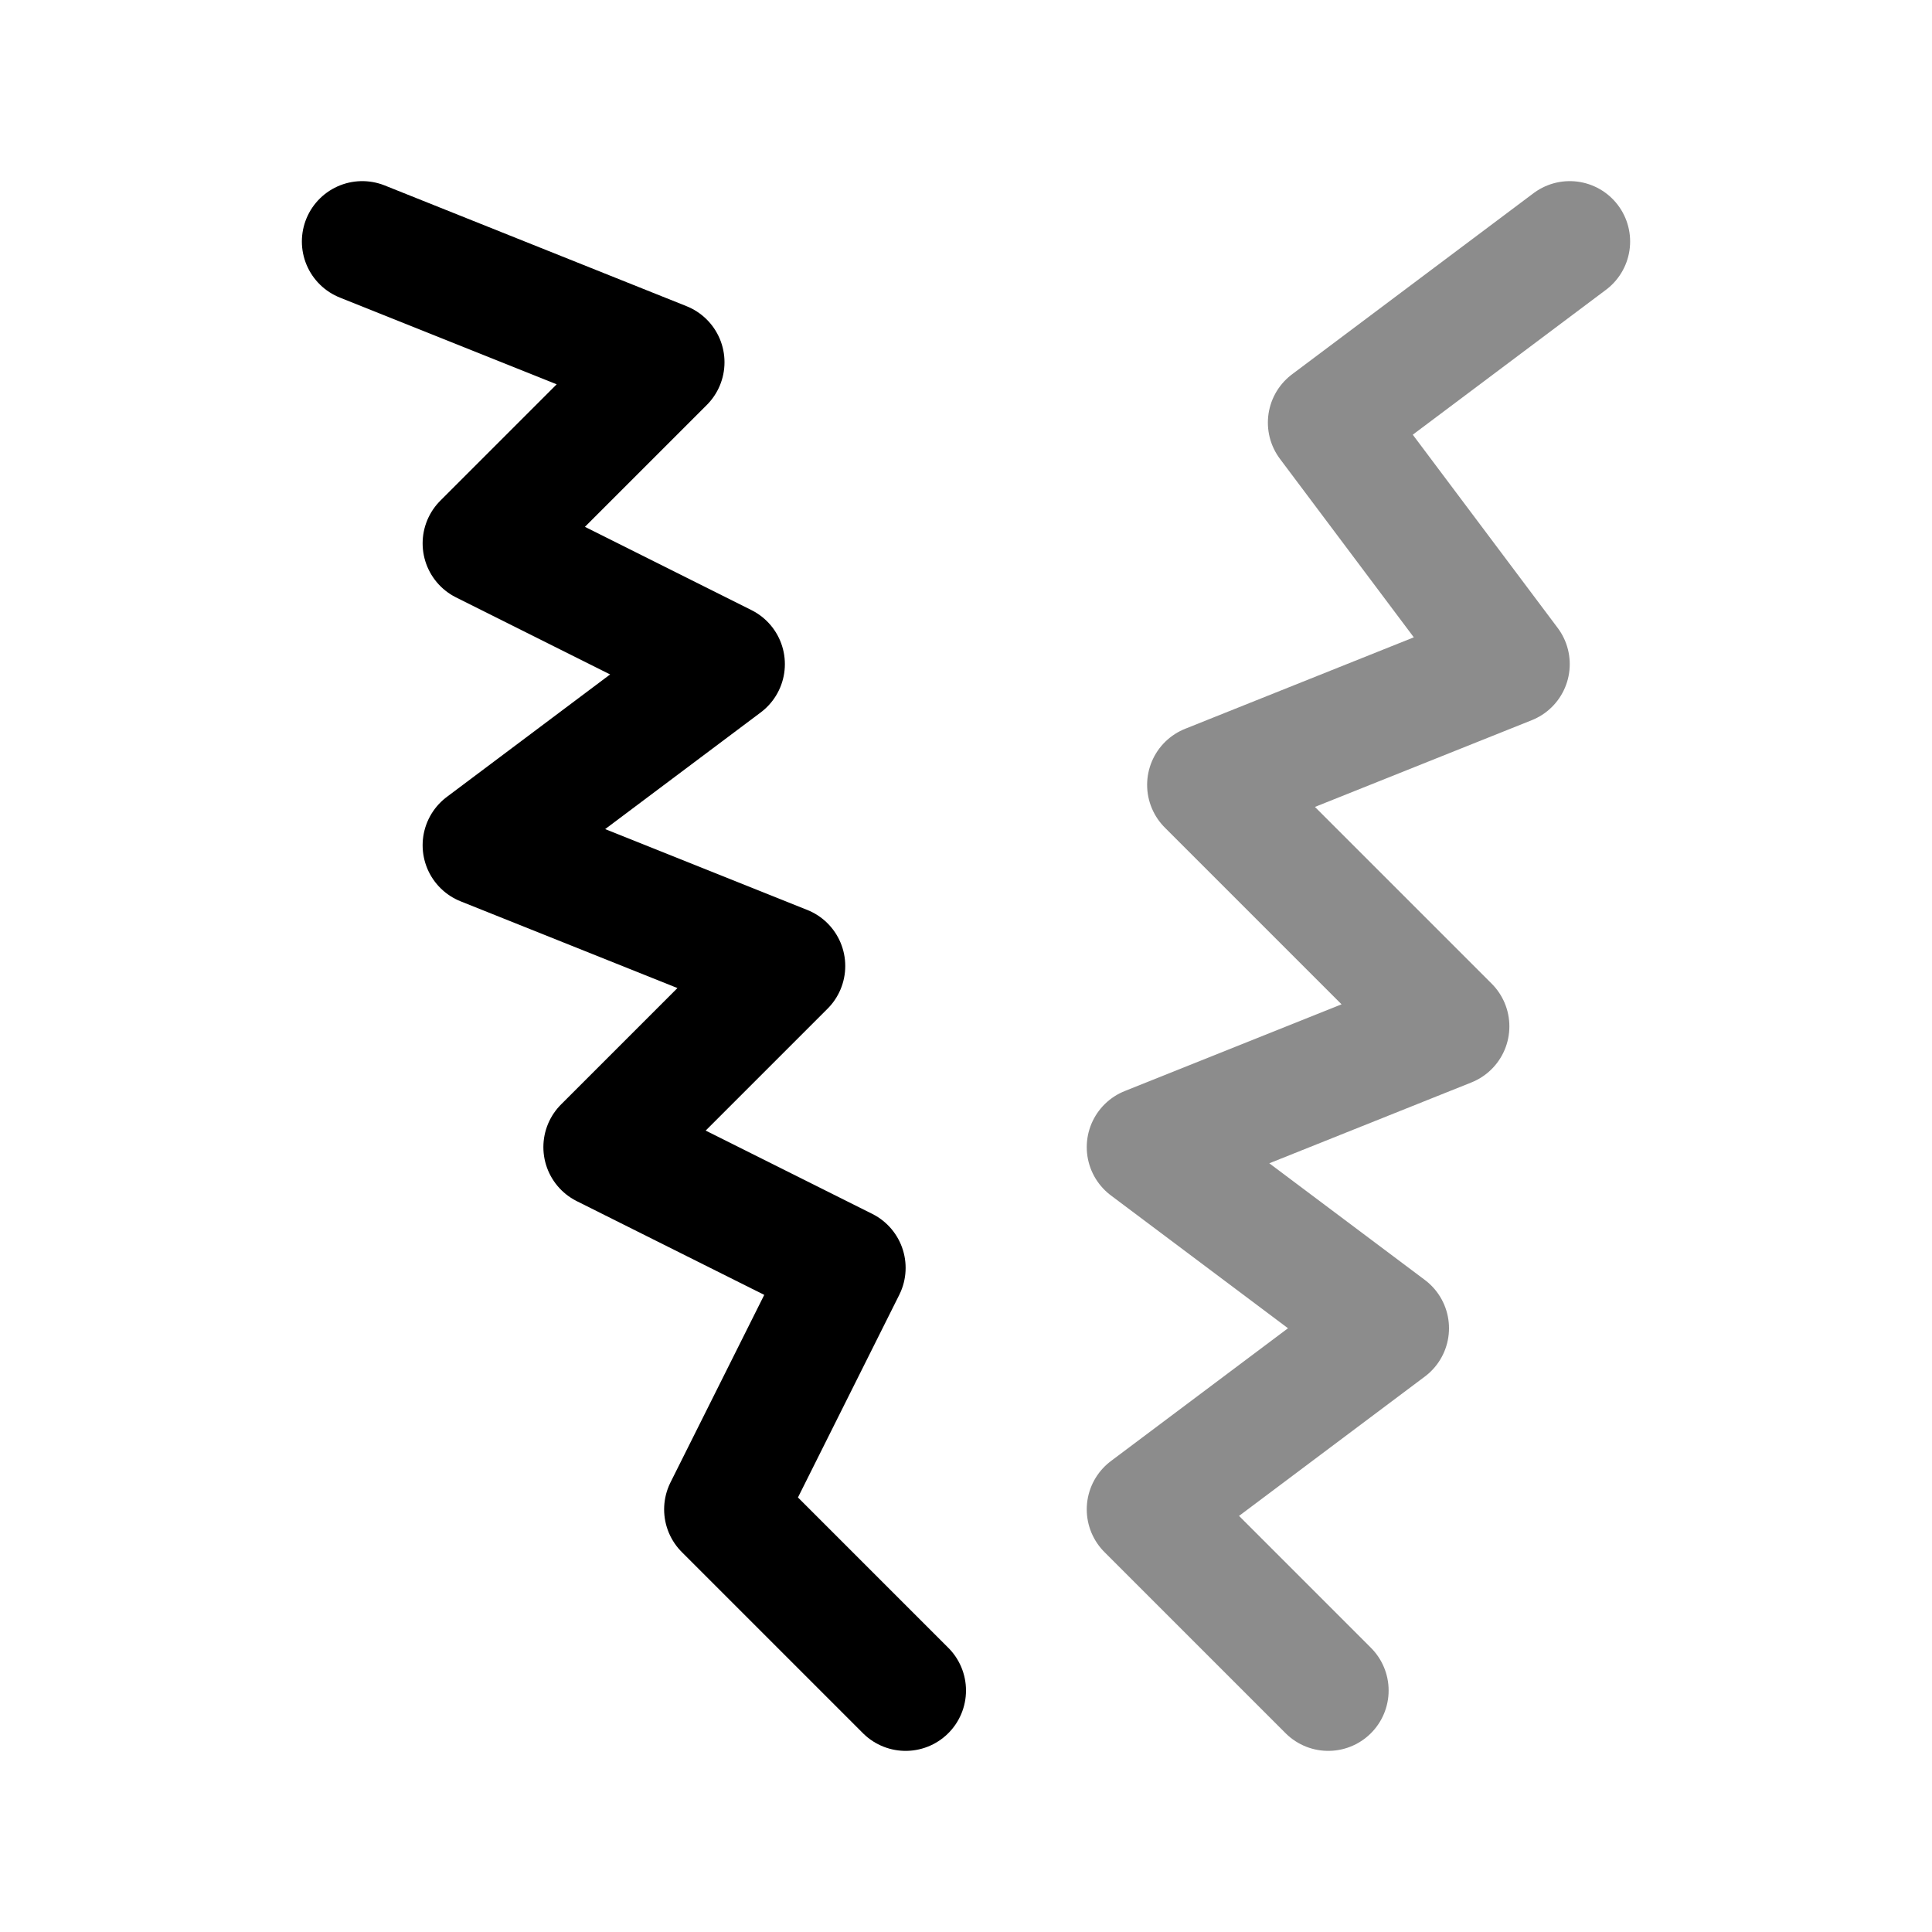
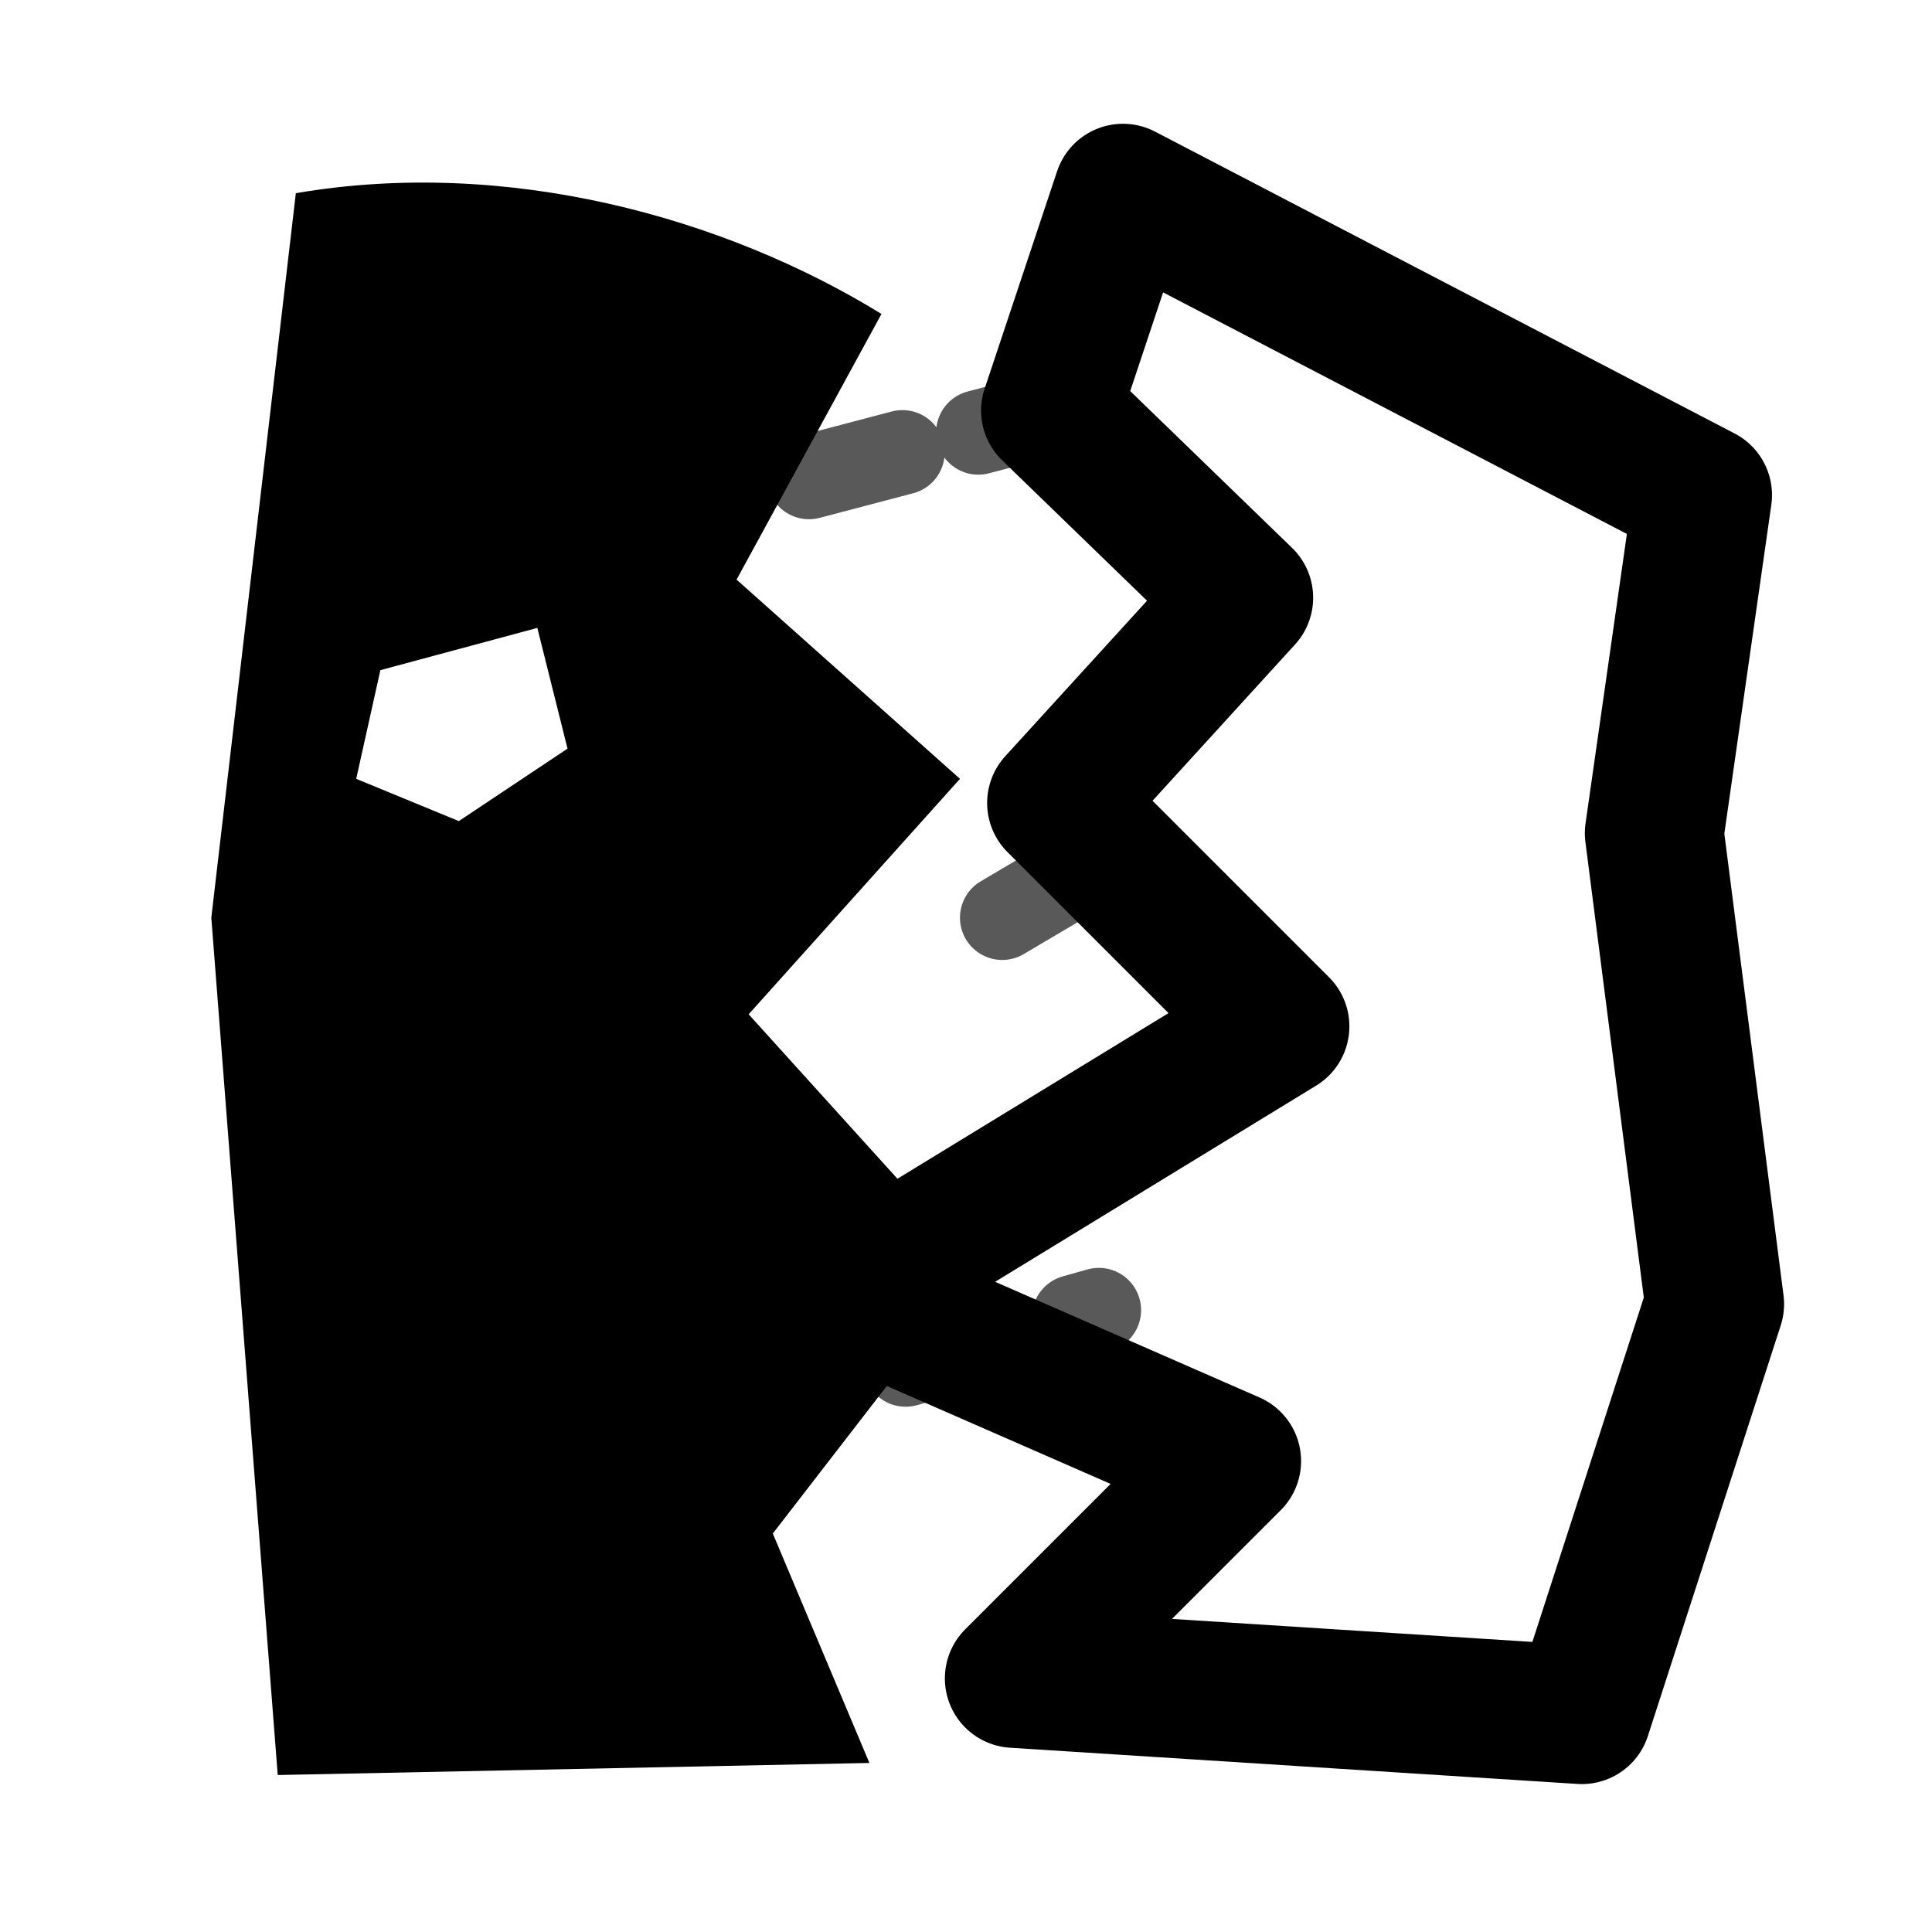
- <svg xmlns="http://www.w3.org/2000/svg" viewBox="0 0 32 32" fill="none" stroke="currentColor" stroke-width="2" stroke-linecap="round" stroke-linejoin="round" aria-hidden="true">
-   <path d="M6 4l5 2-3 3 4 2-4 3 5 2-3 3 4 2-2 4 3 3" />
-   <path d="M26 4l-4 3 3 4-5 2 4 4-5 2 4 3-4 3 3 3" opacity="0.45" />
+ <svg xmlns="http://www.w3.org/2000/svg" viewBox="0 0 32 32" fill="none" stroke="currentColor" stroke-width="2.2" stroke-linecap="round" stroke-linejoin="round" aria-hidden="true">
+   <path d="M18.6 3.2L17.4 6.8L20.6 9.9L17.5 13.3L21.2 17L14 21.4L20.4 24.2L16.8 27.8L26.2 28.4L28.4 21.6L27.4 13.8L28.2 8.2Z" stroke-width="2.3" />
+   <path d="M4.9 3.2C8.4 2.6 12 3.6 14.6 5.2L12.2 9.6L15.9 12.9L12.4 16.8L16.2 21L12.8 25.4L14.4 29.2L4.6 29.4L3.5 15.2ZM6.3 11.1L8.9 10.4L9.4 12.4L7.6 13.6L5.9 12.9Z" fill="currentColor" stroke="none" fill-rule="evenodd" />
+   <path d="M13.4 7.9L17.2 6.9M16.6 15.2L18.8 13.9M15 22.6L18.2 21.7" stroke-width="1.4" stroke-dasharray="1.6 1.3" opacity="0.65" />
</svg>
